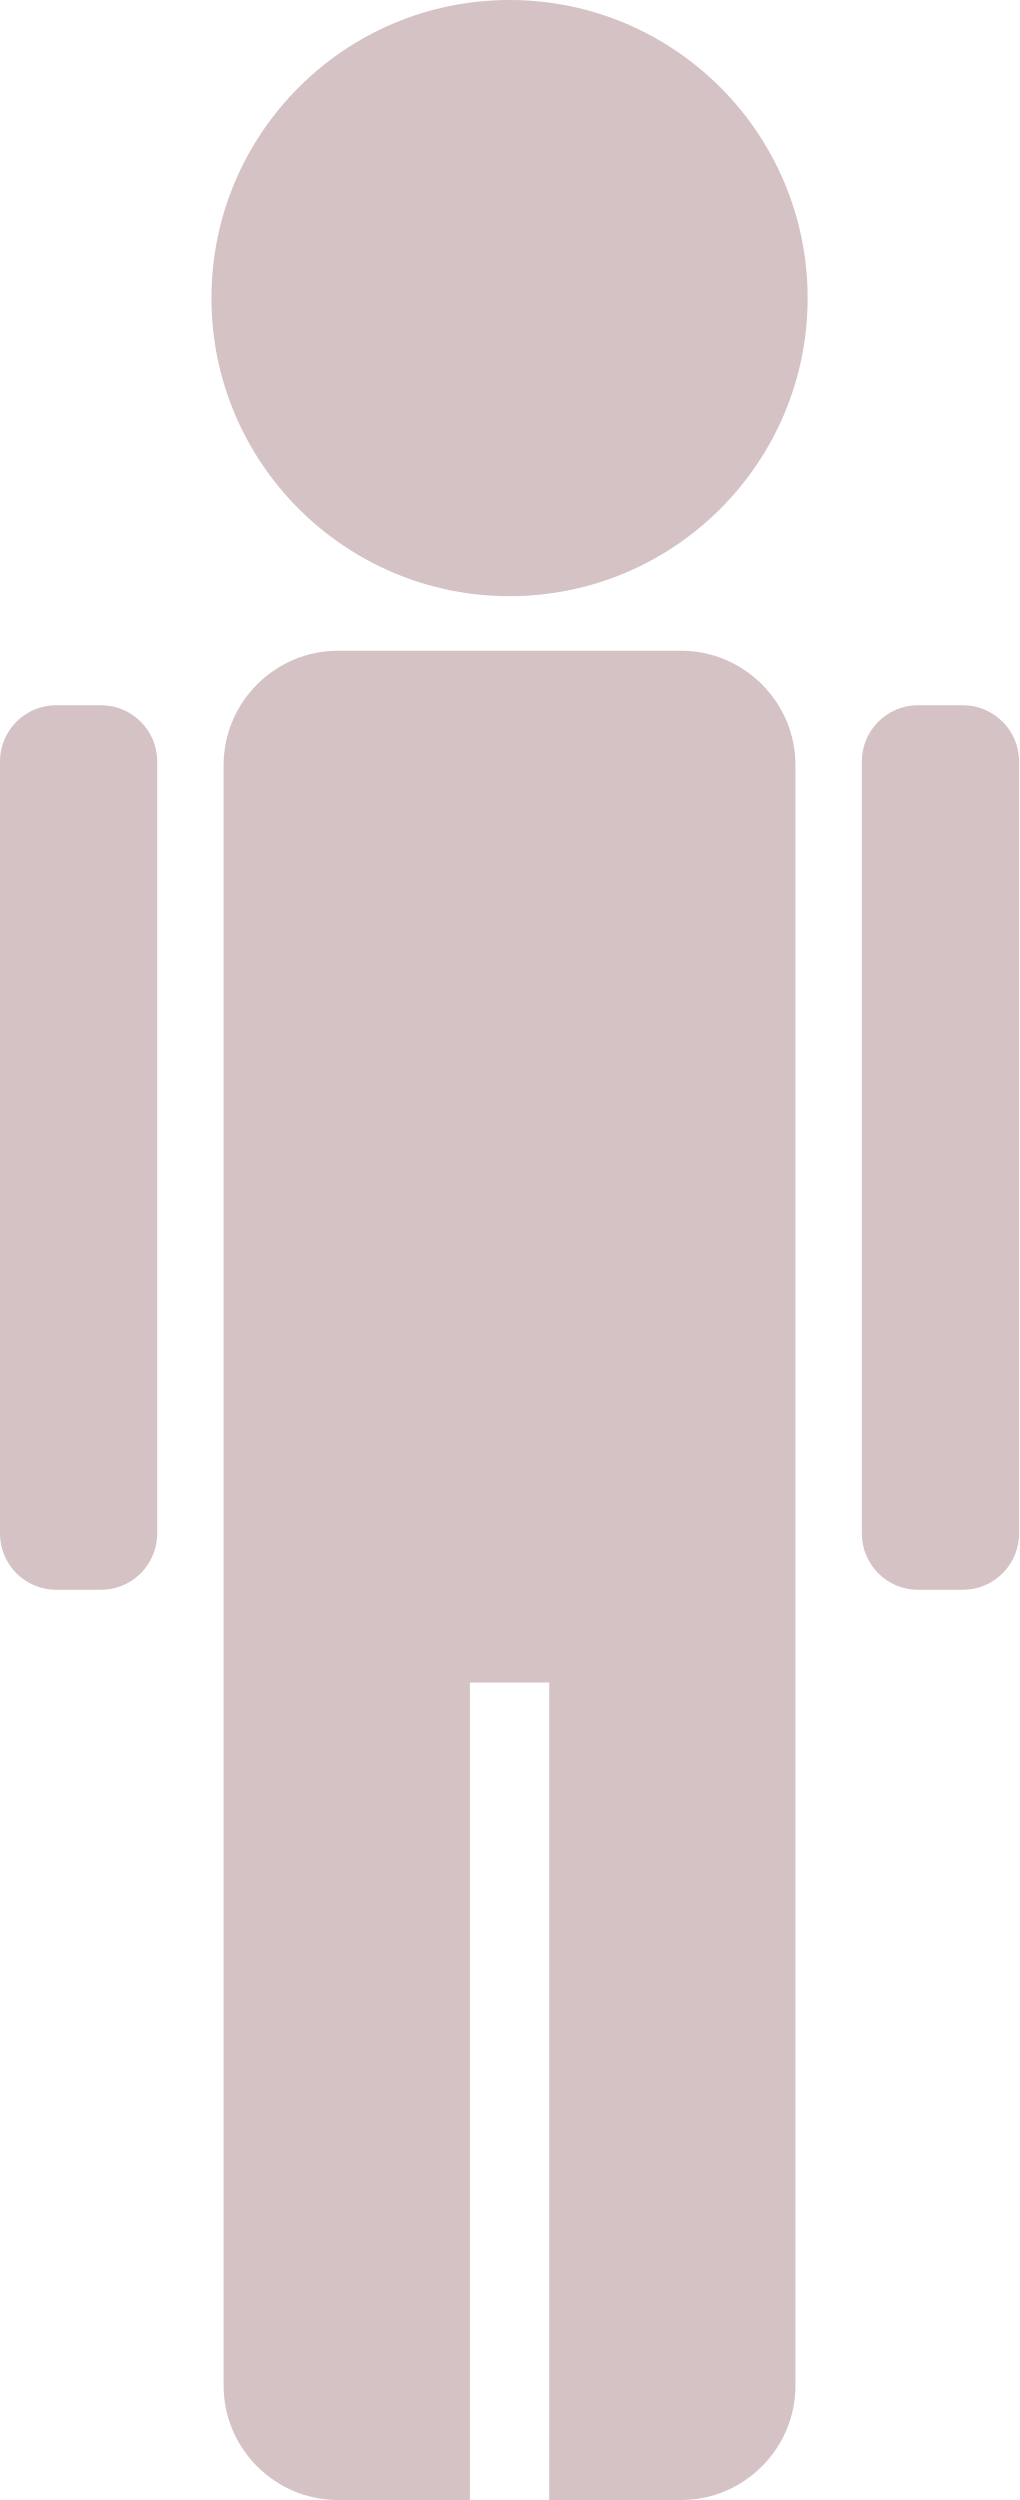
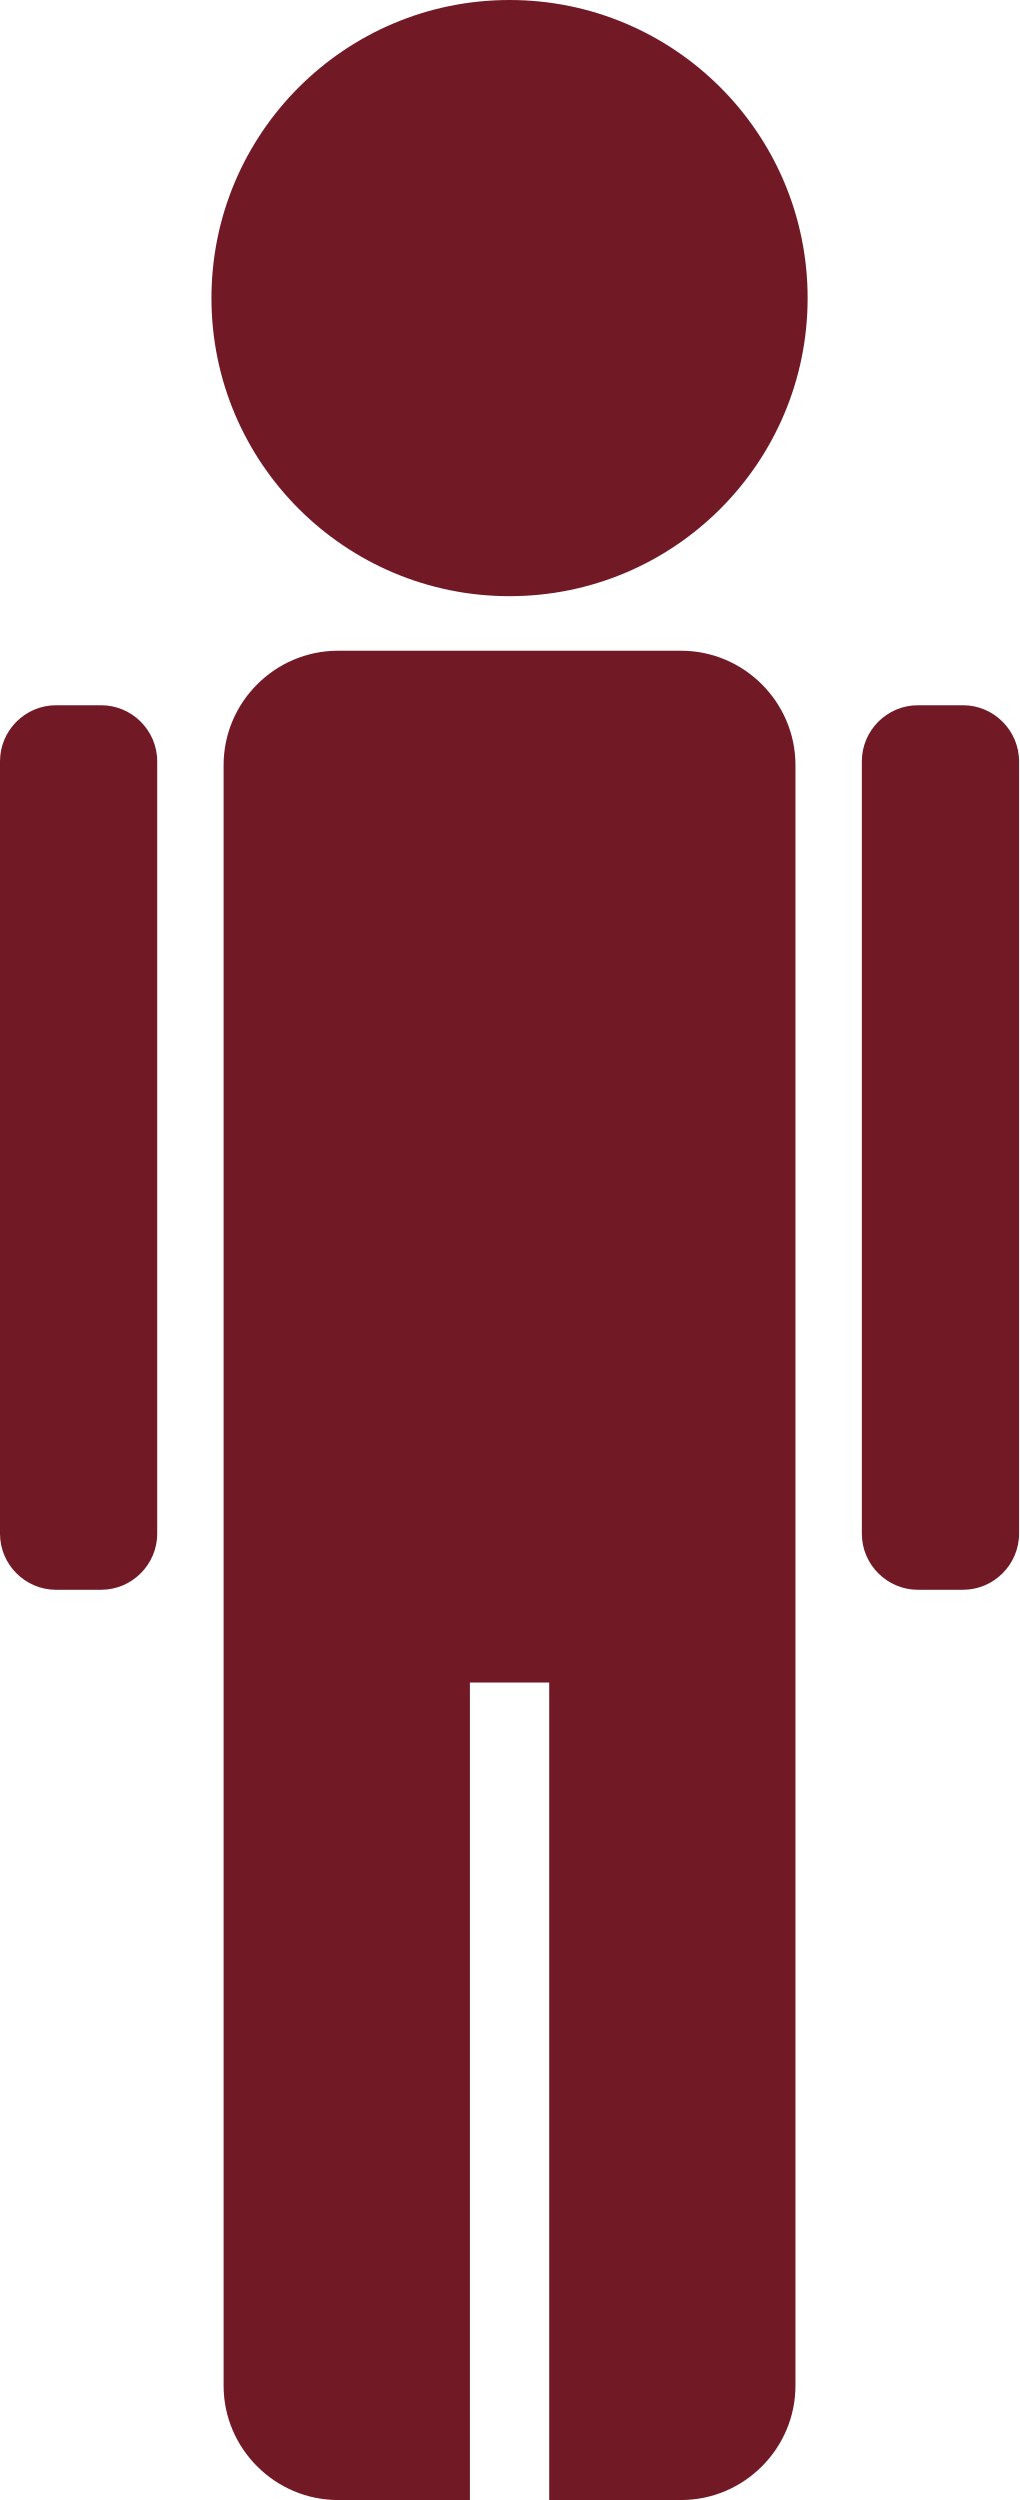
<svg xmlns="http://www.w3.org/2000/svg" version="1.1" id="Layer_1" x="0px" y="0px" width="46.571px" height="114.248px" viewBox="168.265 74.794 46.571 114.248" enable-background="new 168.265 74.794 46.571 114.248" xml:space="preserve">
  <g>
-     <path id="path14" fill="#D4C2C5" d="M191.55,74.794c7.523,0,13.623,6.1,13.623,13.622c0,7.522-6.1,13.623-13.623,13.623   c-7.521,0-13.622-6.1-13.622-13.623C177.928,80.894,184.028,74.794,191.55,74.794L191.55,74.794z M170.825,107.023h2.063   c1.409,0,2.561,1.155,2.561,2.561v35.301c0,1.406-1.154,2.561-2.561,2.561h-2.063c-1.406,0-2.56-1.151-2.56-2.561v-35.301   C168.265,108.175,169.417,107.023,170.825,107.023L170.825,107.023z M210.212,107.023h2.062c1.409,0,2.561,1.155,2.561,2.561   v35.301c0,1.406-1.154,2.561-2.561,2.561h-2.062c-1.407,0-2.561-1.151-2.561-2.561v-35.301   C207.651,108.175,208.803,107.023,210.212,107.023L210.212,107.023z M183.71,104.532h15.68c2.875,0,5.227,2.352,5.227,5.227   c0,24.685,0,49.372,0,74.057c0,2.875-2.352,5.227-5.227,5.227h-6.027v-37.359h-3.624v37.359h-6.029   c-2.875,0-5.227-2.353-5.227-5.227c0-24.685,0-49.372,0-74.057C178.483,106.884,180.835,104.532,183.71,104.532L183.71,104.532z" />
+     <path id="path14" fill="#711A26" d="M191.55,74.794c7.523,0,13.623,6.1,13.623,13.622c0,7.522-6.1,13.623-13.623,13.623   c-7.521,0-13.622-6.1-13.622-13.623C177.928,80.894,184.028,74.794,191.55,74.794L191.55,74.794z M170.825,107.023h2.063   c1.409,0,2.561,1.155,2.561,2.561v35.301c0,1.406-1.154,2.561-2.561,2.561h-2.063c-1.406,0-2.56-1.151-2.56-2.561v-35.301   C168.265,108.175,169.417,107.023,170.825,107.023L170.825,107.023z M210.212,107.023h2.062c1.409,0,2.561,1.155,2.561,2.561   v35.301c0,1.406-1.154,2.561-2.561,2.561h-2.062c-1.407,0-2.561-1.151-2.561-2.561v-35.301   C207.651,108.175,208.803,107.023,210.212,107.023L210.212,107.023z M183.71,104.532h15.68c2.875,0,5.227,2.352,5.227,5.227   c0,24.685,0,49.372,0,74.057c0,2.875-2.352,5.227-5.227,5.227h-6.027v-37.359h-3.624v37.359h-6.029   c-2.875,0-5.227-2.353-5.227-5.227c0-24.685,0-49.372,0-74.057C178.483,106.884,180.835,104.532,183.71,104.532L183.71,104.532z" />
  </g>
</svg>
